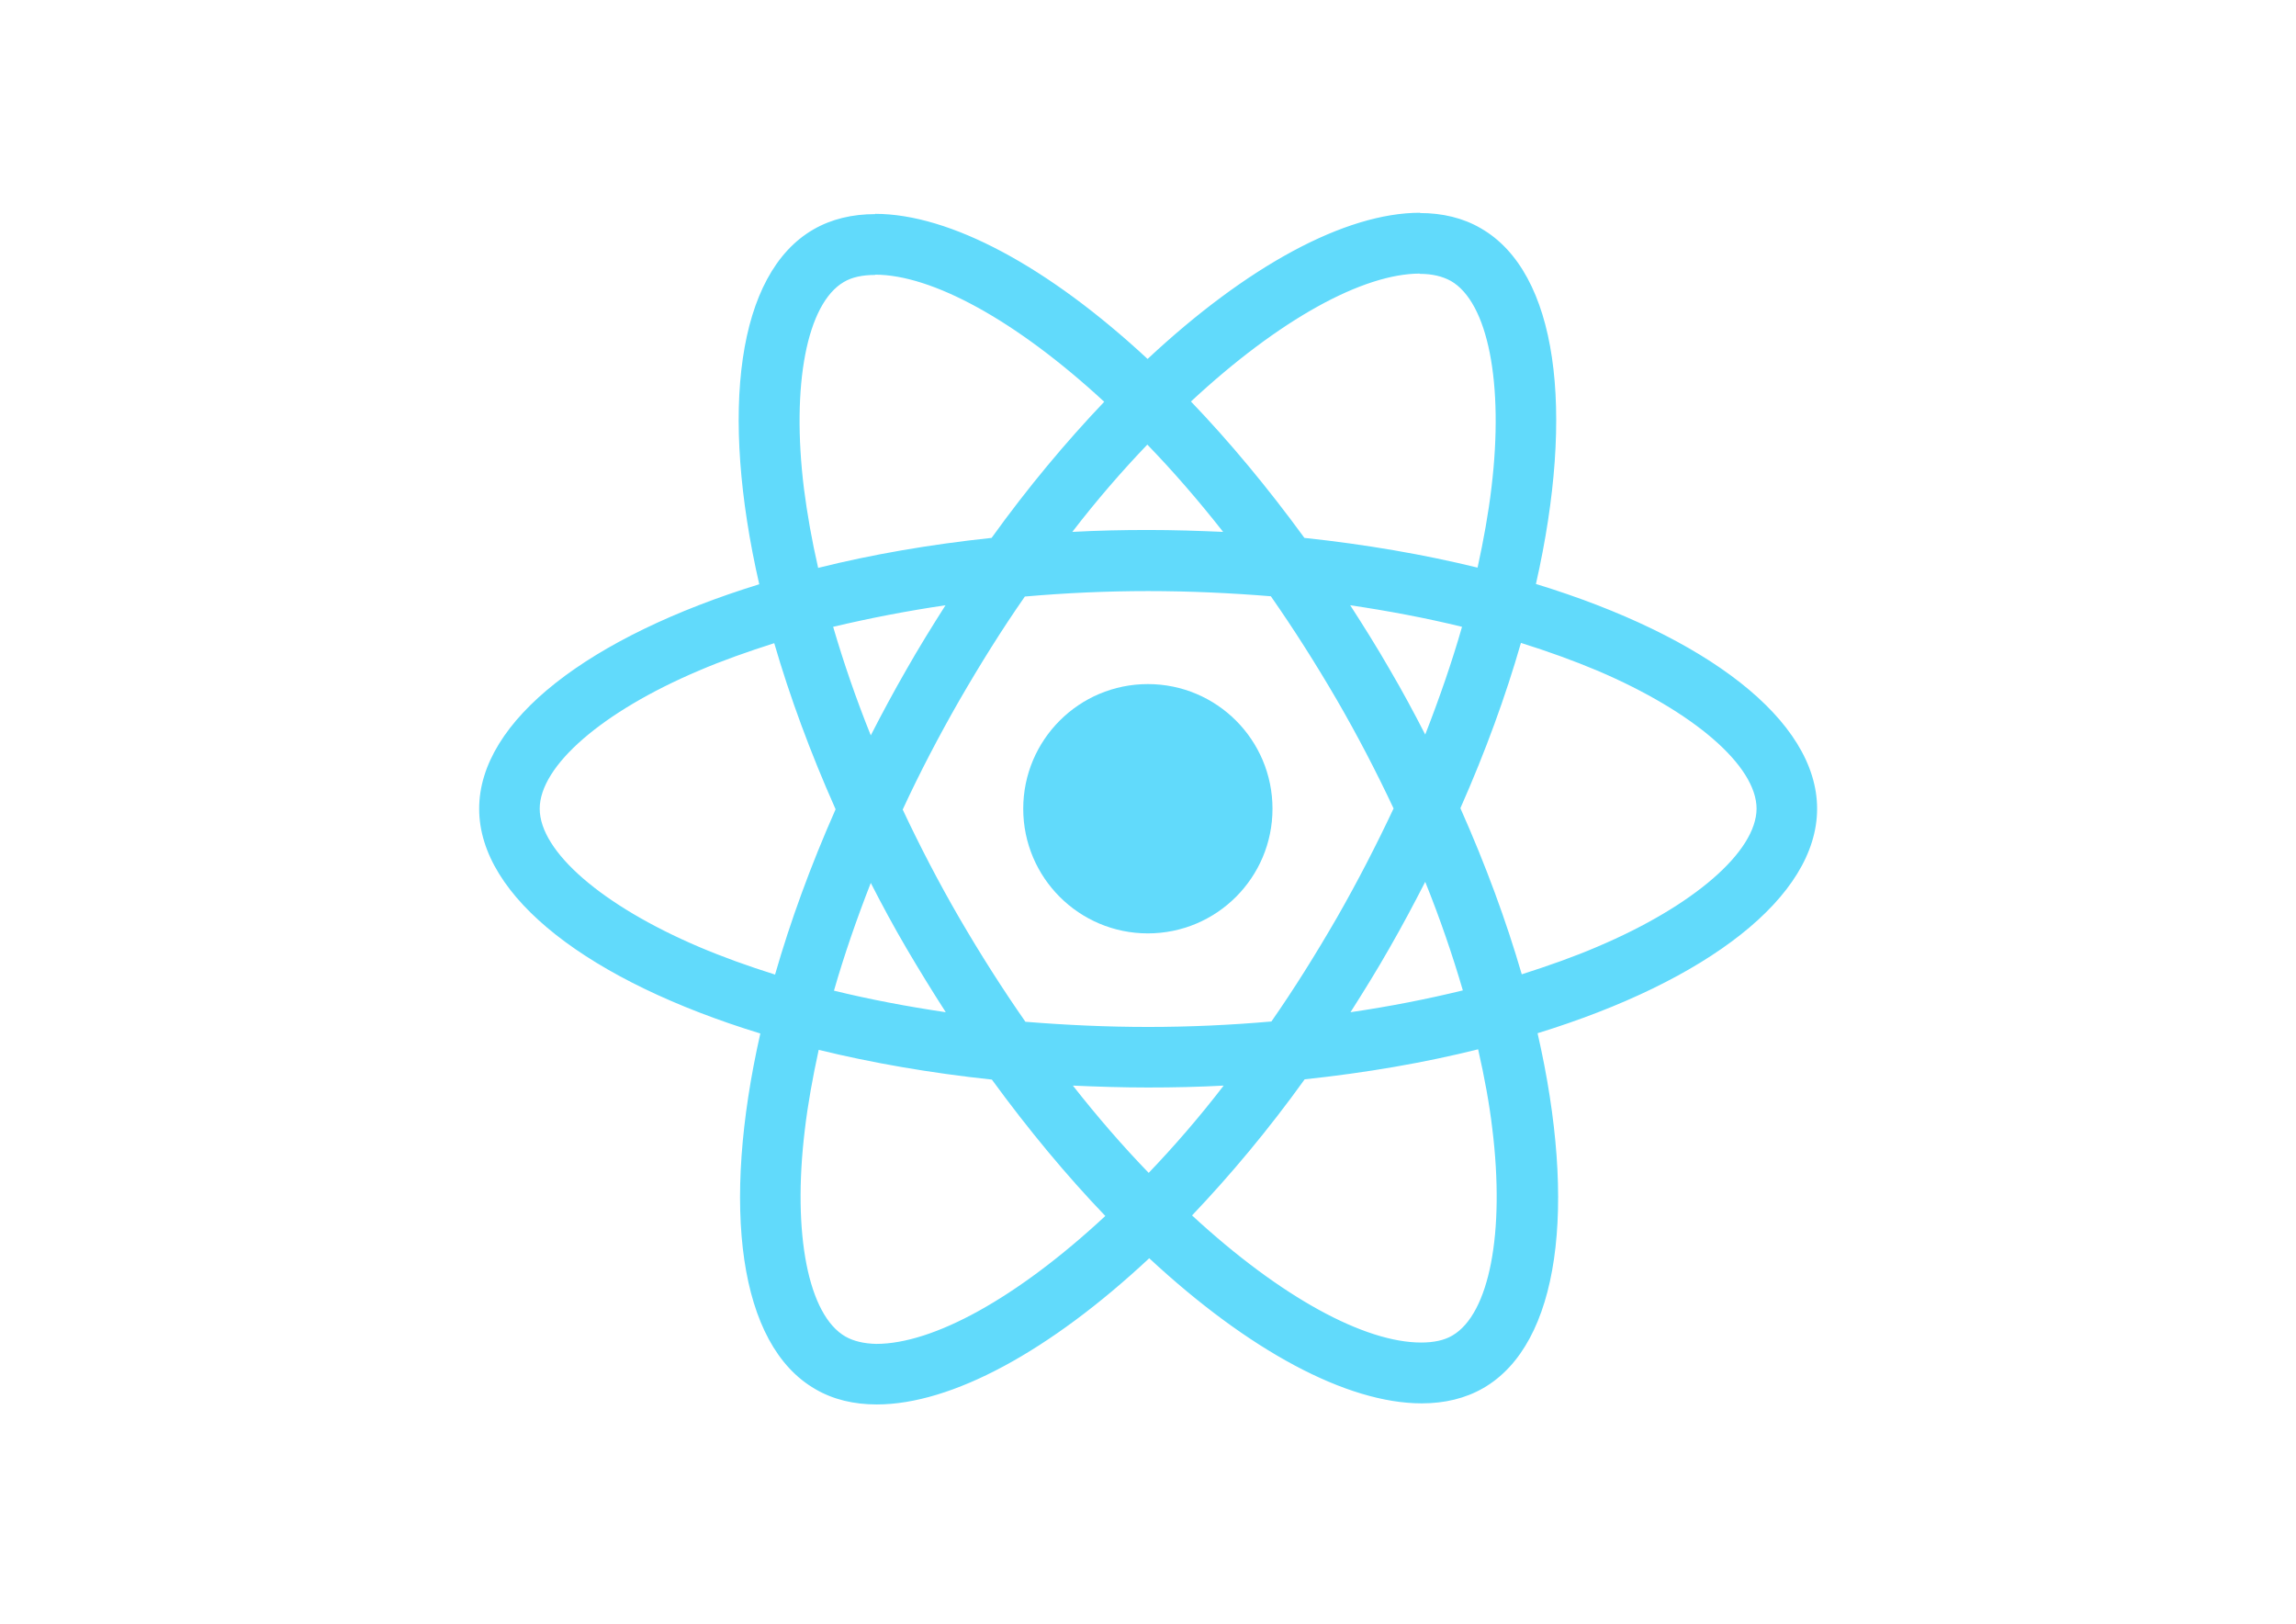
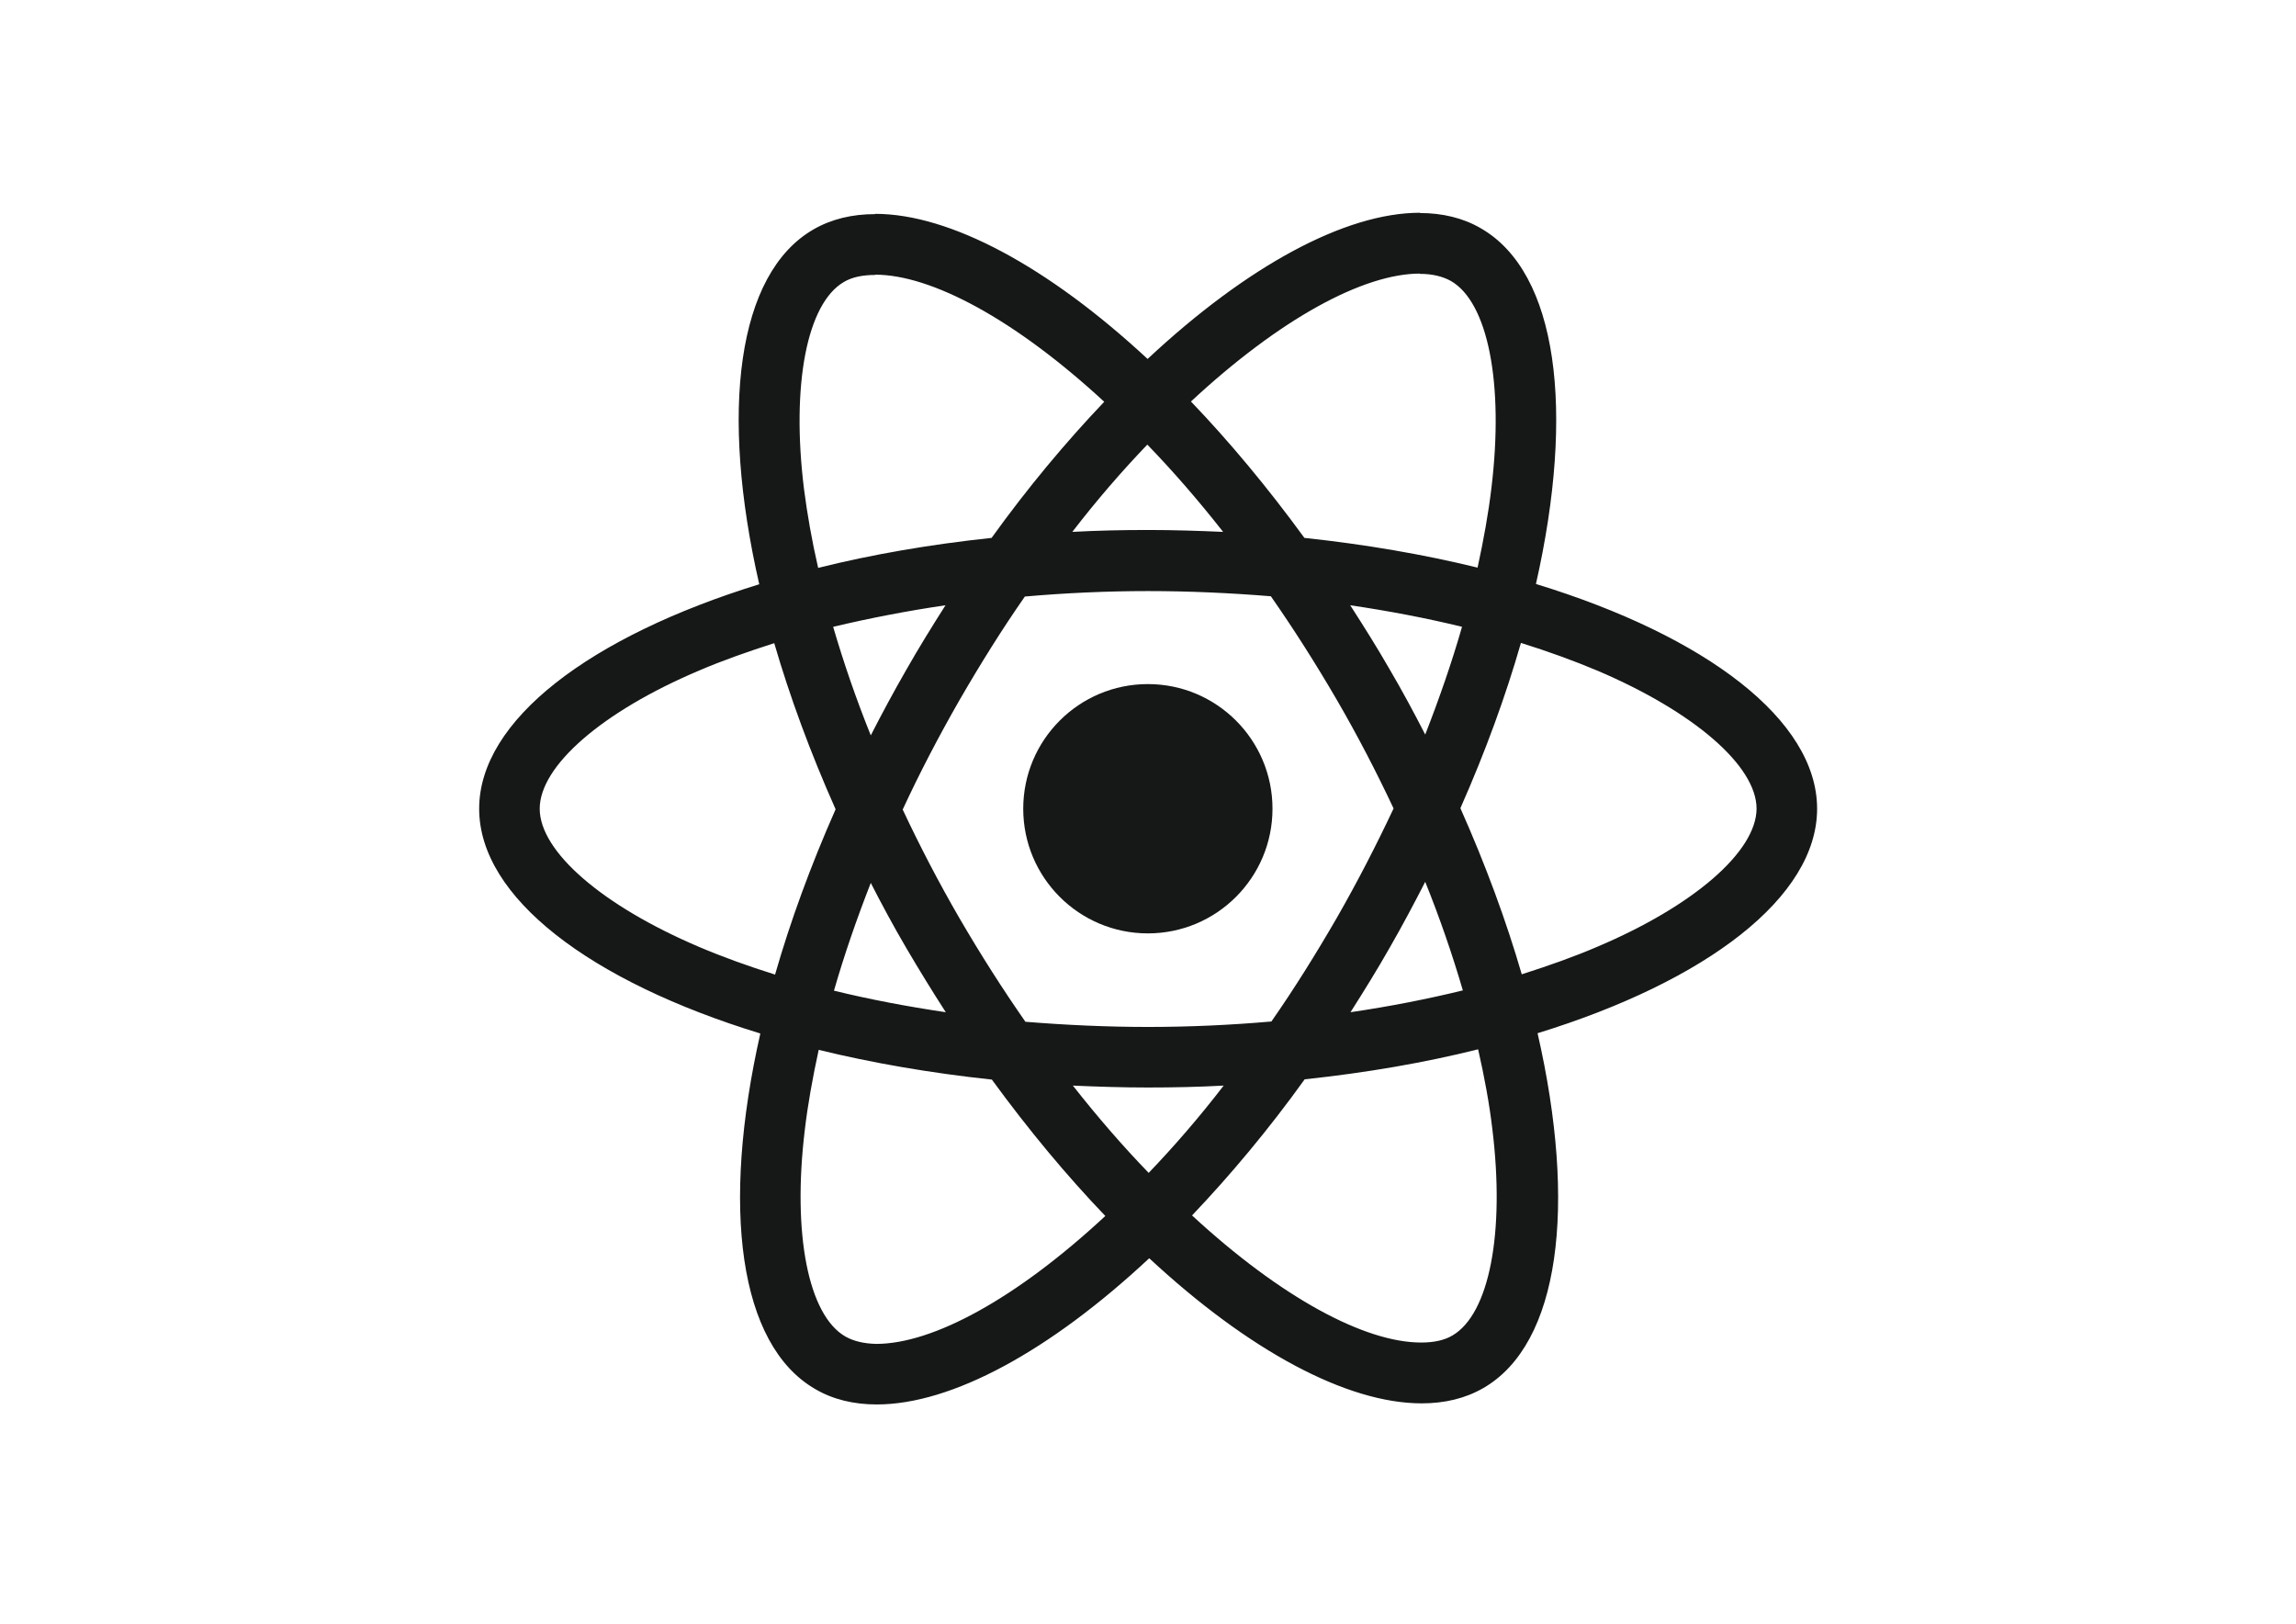
<svg xmlns="http://www.w3.org/2000/svg" viewBox="0 0 841.9 595.3">
-   <g fill="#61DAFB">
+   <g fill="#161717">
    <path d="M666.3 296.5c0-32.5-40.7-63.3-103.1-82.4 14.4-63.6 8-114.2-20.2-130.4-6.5-3.8-14.1-5.6-22.4-5.6v22.3c4.6 0 8.3.9 11.4 2.6 13.6 7.8 19.5 37.5 14.9 75.7-1.1 9.4-2.9 19.3-5.1 29.4-19.6-4.8-41-8.5-63.5-10.9-13.5-18.5-27.5-35.3-41.6-50 32.6-30.3 63.2-46.9 84-46.9V78c-27.5 0-63.5 19.6-99.9 53.6-36.4-33.8-72.4-53.2-99.9-53.2v22.3c20.7 0 51.4 16.5 84 46.6-14 14.7-28 31.4-41.3 49.9-22.6 2.4-44 6.1-63.6 11-2.3-10-4-19.7-5.2-29-4.7-38.2 1.1-67.9 14.6-75.8 3-1.8 6.9-2.6 11.5-2.6V78.5c-8.4 0-16 1.8-22.6 5.6-28.1 16.2-34.4 66.7-19.9 130.1-62.2 19.2-102.7 49.9-102.7 82.3 0 32.5 40.7 63.3 103.1 82.4-14.4 63.6-8 114.2 20.2 130.4 6.5 3.8 14.1 5.6 22.5 5.6 27.5 0 63.5-19.6 99.9-53.6 36.4 33.8 72.4 53.2 99.9 53.2 8.4 0 16-1.8 22.6-5.6 28.1-16.2 34.4-66.7 19.9-130.1 62-19.1 102.5-49.9 102.5-82.3zm-130.2-66.7c-3.7 12.9-8.3 26.2-13.5 39.5-4.1-8-8.4-16-13.1-24-4.6-8-9.5-15.8-14.4-23.4 14.2 2.1 27.9 4.7 41 7.9zm-45.8 106.5c-7.8 13.5-15.8 26.3-24.1 38.2-14.9 1.3-30 2-45.2 2-15.1 0-30.2-.7-45-1.9-8.3-11.9-16.4-24.6-24.2-38-7.6-13.1-14.5-26.4-20.8-39.8 6.2-13.4 13.2-26.8 20.7-39.9 7.8-13.5 15.8-26.3 24.1-38.2 14.9-1.3 30-2 45.2-2 15.1 0 30.2.7 45 1.9 8.3 11.9 16.4 24.6 24.2 38 7.6 13.1 14.5 26.4 20.8 39.8-6.3 13.4-13.2 26.8-20.7 39.9zm32.3-13c5.4 13.4 10 26.8 13.8 39.8-13.1 3.2-26.9 5.9-41.2 8 4.9-7.7 9.8-15.6 14.4-23.7 4.6-8 8.9-16.1 13-24.1zM421.2 430c-9.3-9.6-18.6-20.3-27.8-32 9 .4 18.2.7 27.5.7 9.4 0 18.7-.2 27.8-.7-9 11.7-18.3 22.4-27.5 32zm-74.4-58.9c-14.2-2.1-27.9-4.7-41-7.9 3.7-12.9 8.3-26.2 13.5-39.5 4.1 8 8.4 16 13.1 24 4.7 8 9.5 15.8 14.4 23.4zM420.7 163c9.3 9.6 18.6 20.3 27.8 32-9-.4-18.2-.7-27.5-.7-9.4 0-18.7.2-27.8.7 9-11.7 18.3-22.4 27.5-32zm-74 58.9c-4.9 7.7-9.8 15.6-14.4 23.7-4.6 8-8.9 16-13 24-5.4-13.4-10-26.8-13.8-39.8 13.1-3.1 26.9-5.8 41.2-7.9zm-90.5 125.2c-35.4-15.1-58.3-34.9-58.3-50.6 0-15.7 22.9-35.6 58.3-50.6 8.6-3.7 18-7 27.7-10.1 5.7 19.6 13.2 40 22.5 60.9-9.2 20.8-16.6 41.1-22.2 60.6-9.9-3.1-19.3-6.5-28-10.2zM310 490c-13.6-7.8-19.5-37.5-14.9-75.7 1.1-9.4 2.9-19.3 5.1-29.4 19.6 4.8 41 8.5 63.5 10.9 13.5 18.5 27.5 35.3 41.6 50-32.6 30.3-63.2 46.9-84 46.9-4.5-.1-8.3-1-11.3-2.7zm237.2-76.2c4.7 38.2-1.1 67.9-14.6 75.8-3 1.8-6.9 2.6-11.5 2.6-20.7 0-51.4-16.5-84-46.6 14-14.7 28-31.4 41.3-49.9 22.6-2.4 44-6.1 63.6-11 2.3 10.1 4.1 19.8 5.2 29.1zm38.5-66.7c-8.6 3.7-18 7-27.7 10.1-5.7-19.6-13.2-40-22.5-60.9 9.2-20.8 16.6-41.1 22.2-60.6 9.9 3.1 19.3 6.5 28.1 10.2 35.4 15.1 58.3 34.9 58.3 50.6-.1 15.7-23 35.6-58.4 50.6zM320.8 78.4z" />
    <circle cx="420.9" cy="296.5" r="45.7" />
    <path d="M520.5 78.1z" />
  </g>
</svg>
